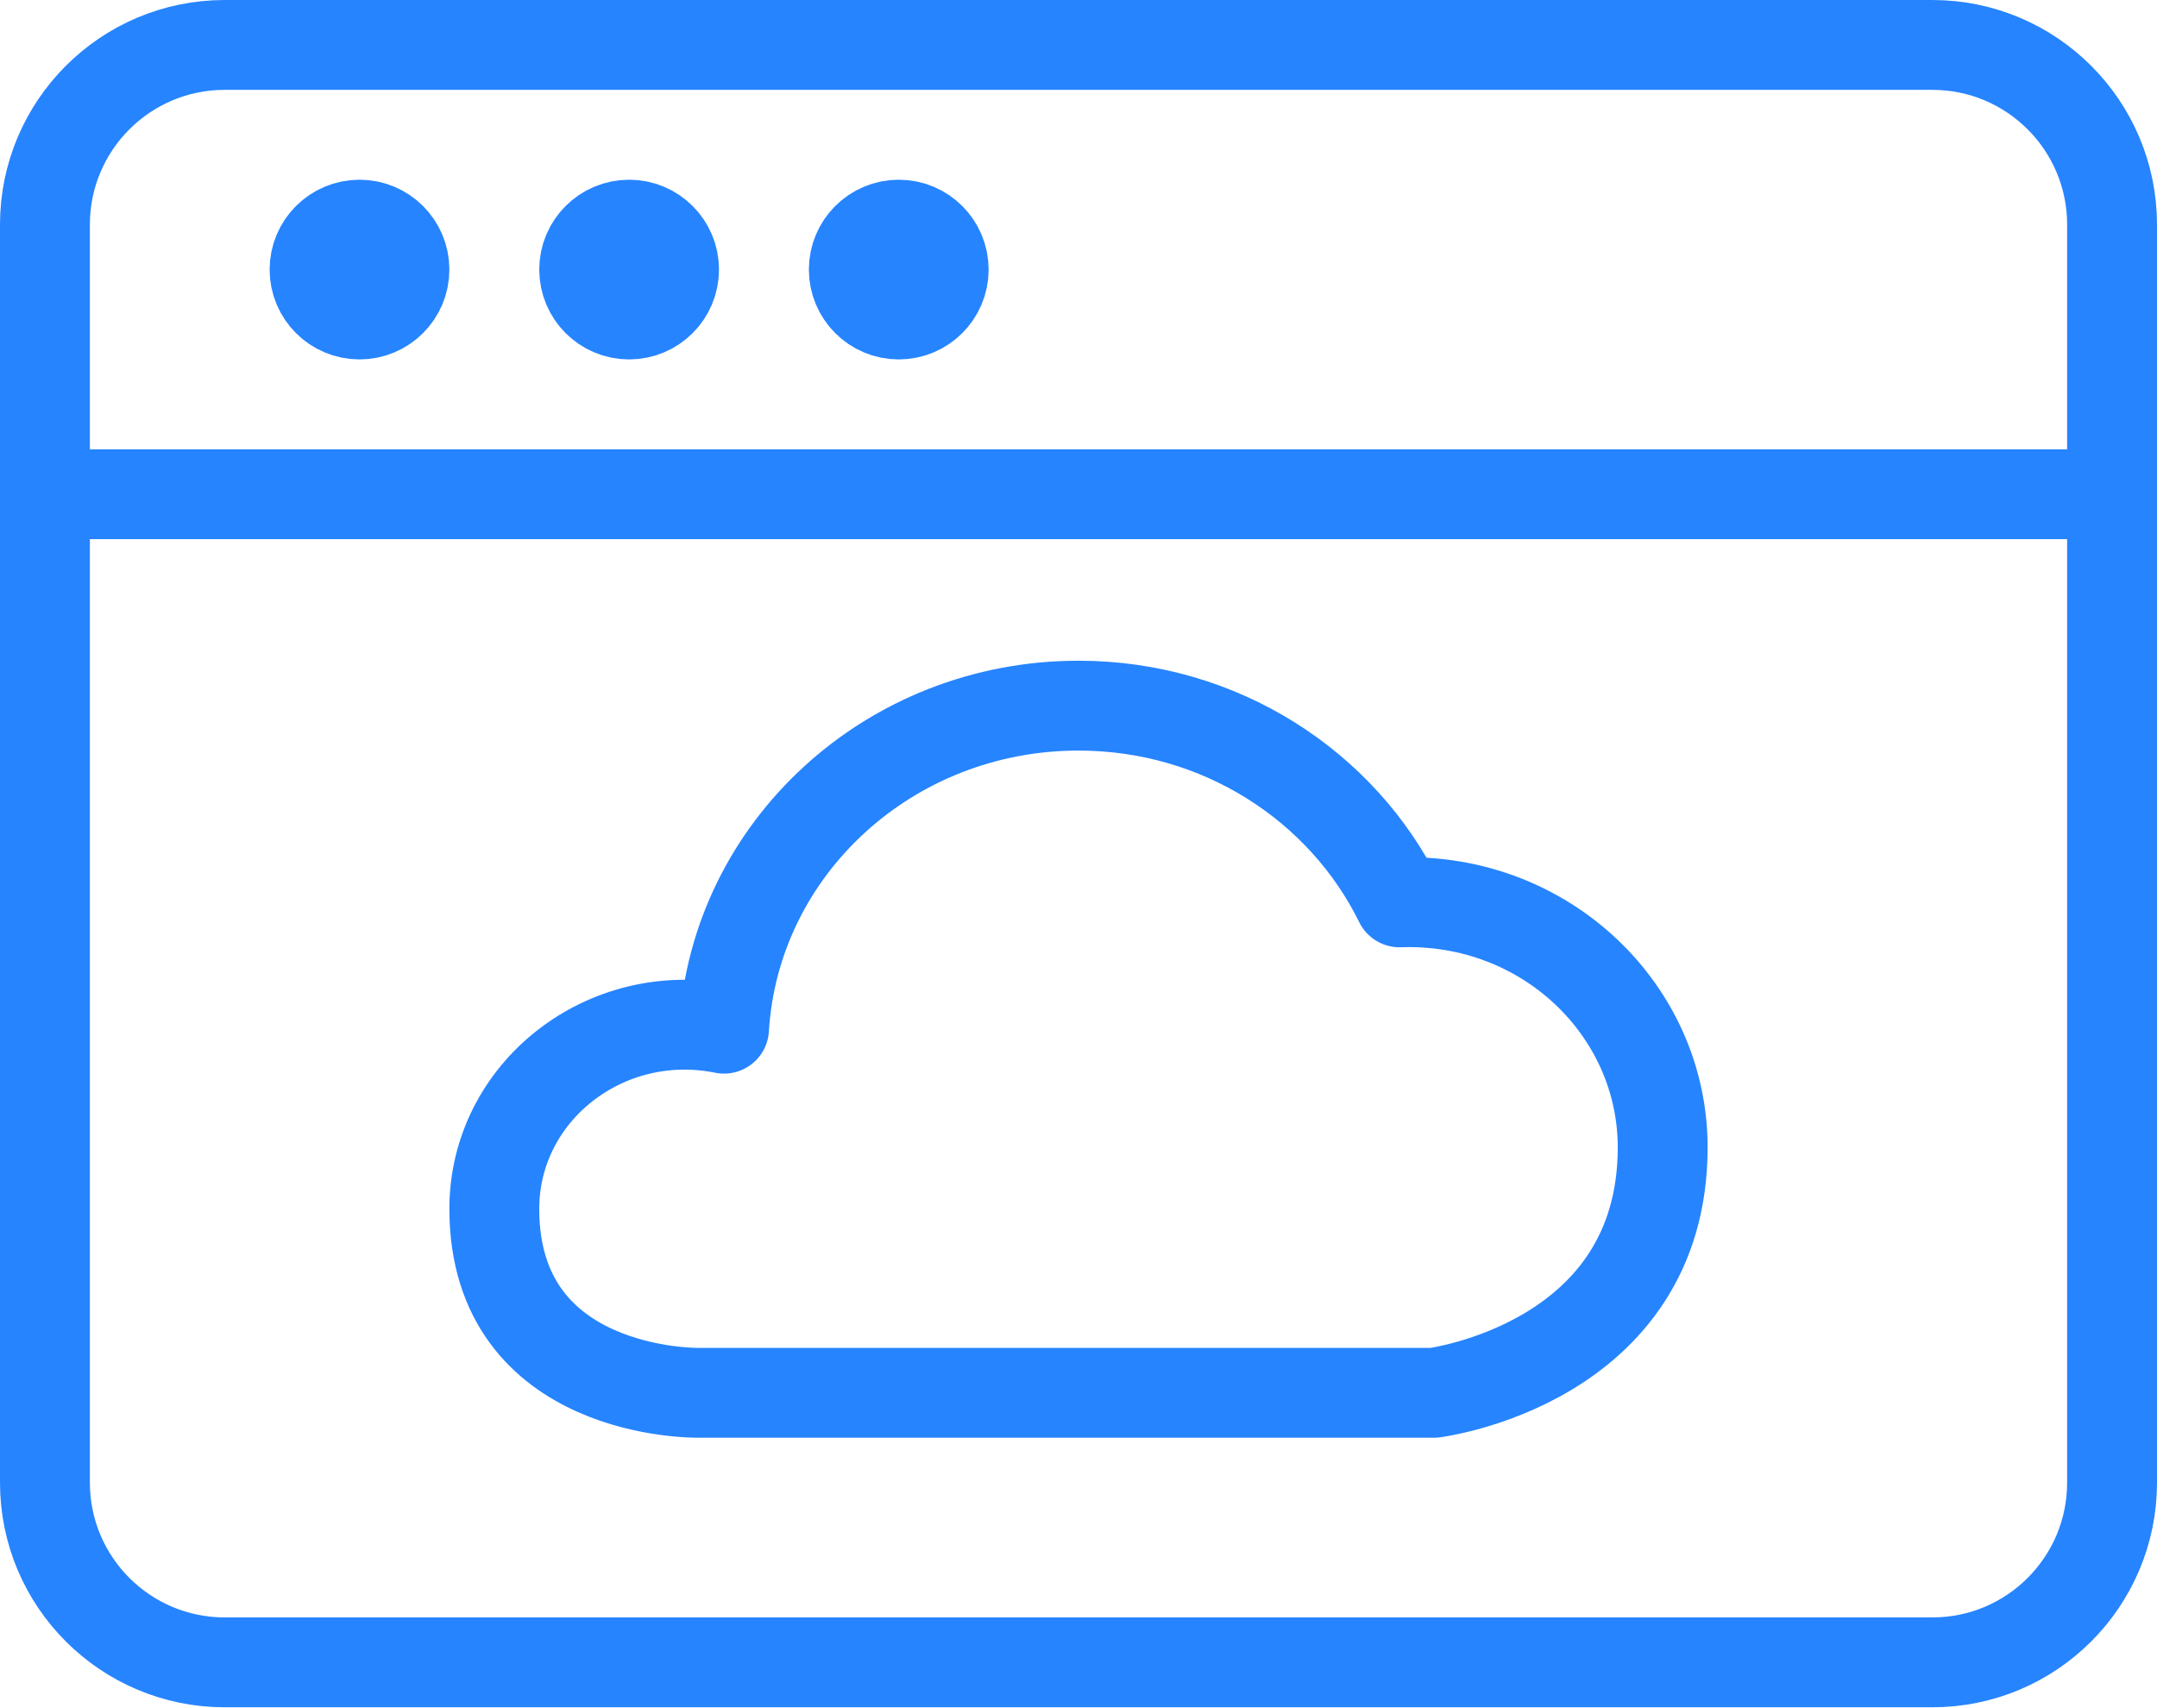
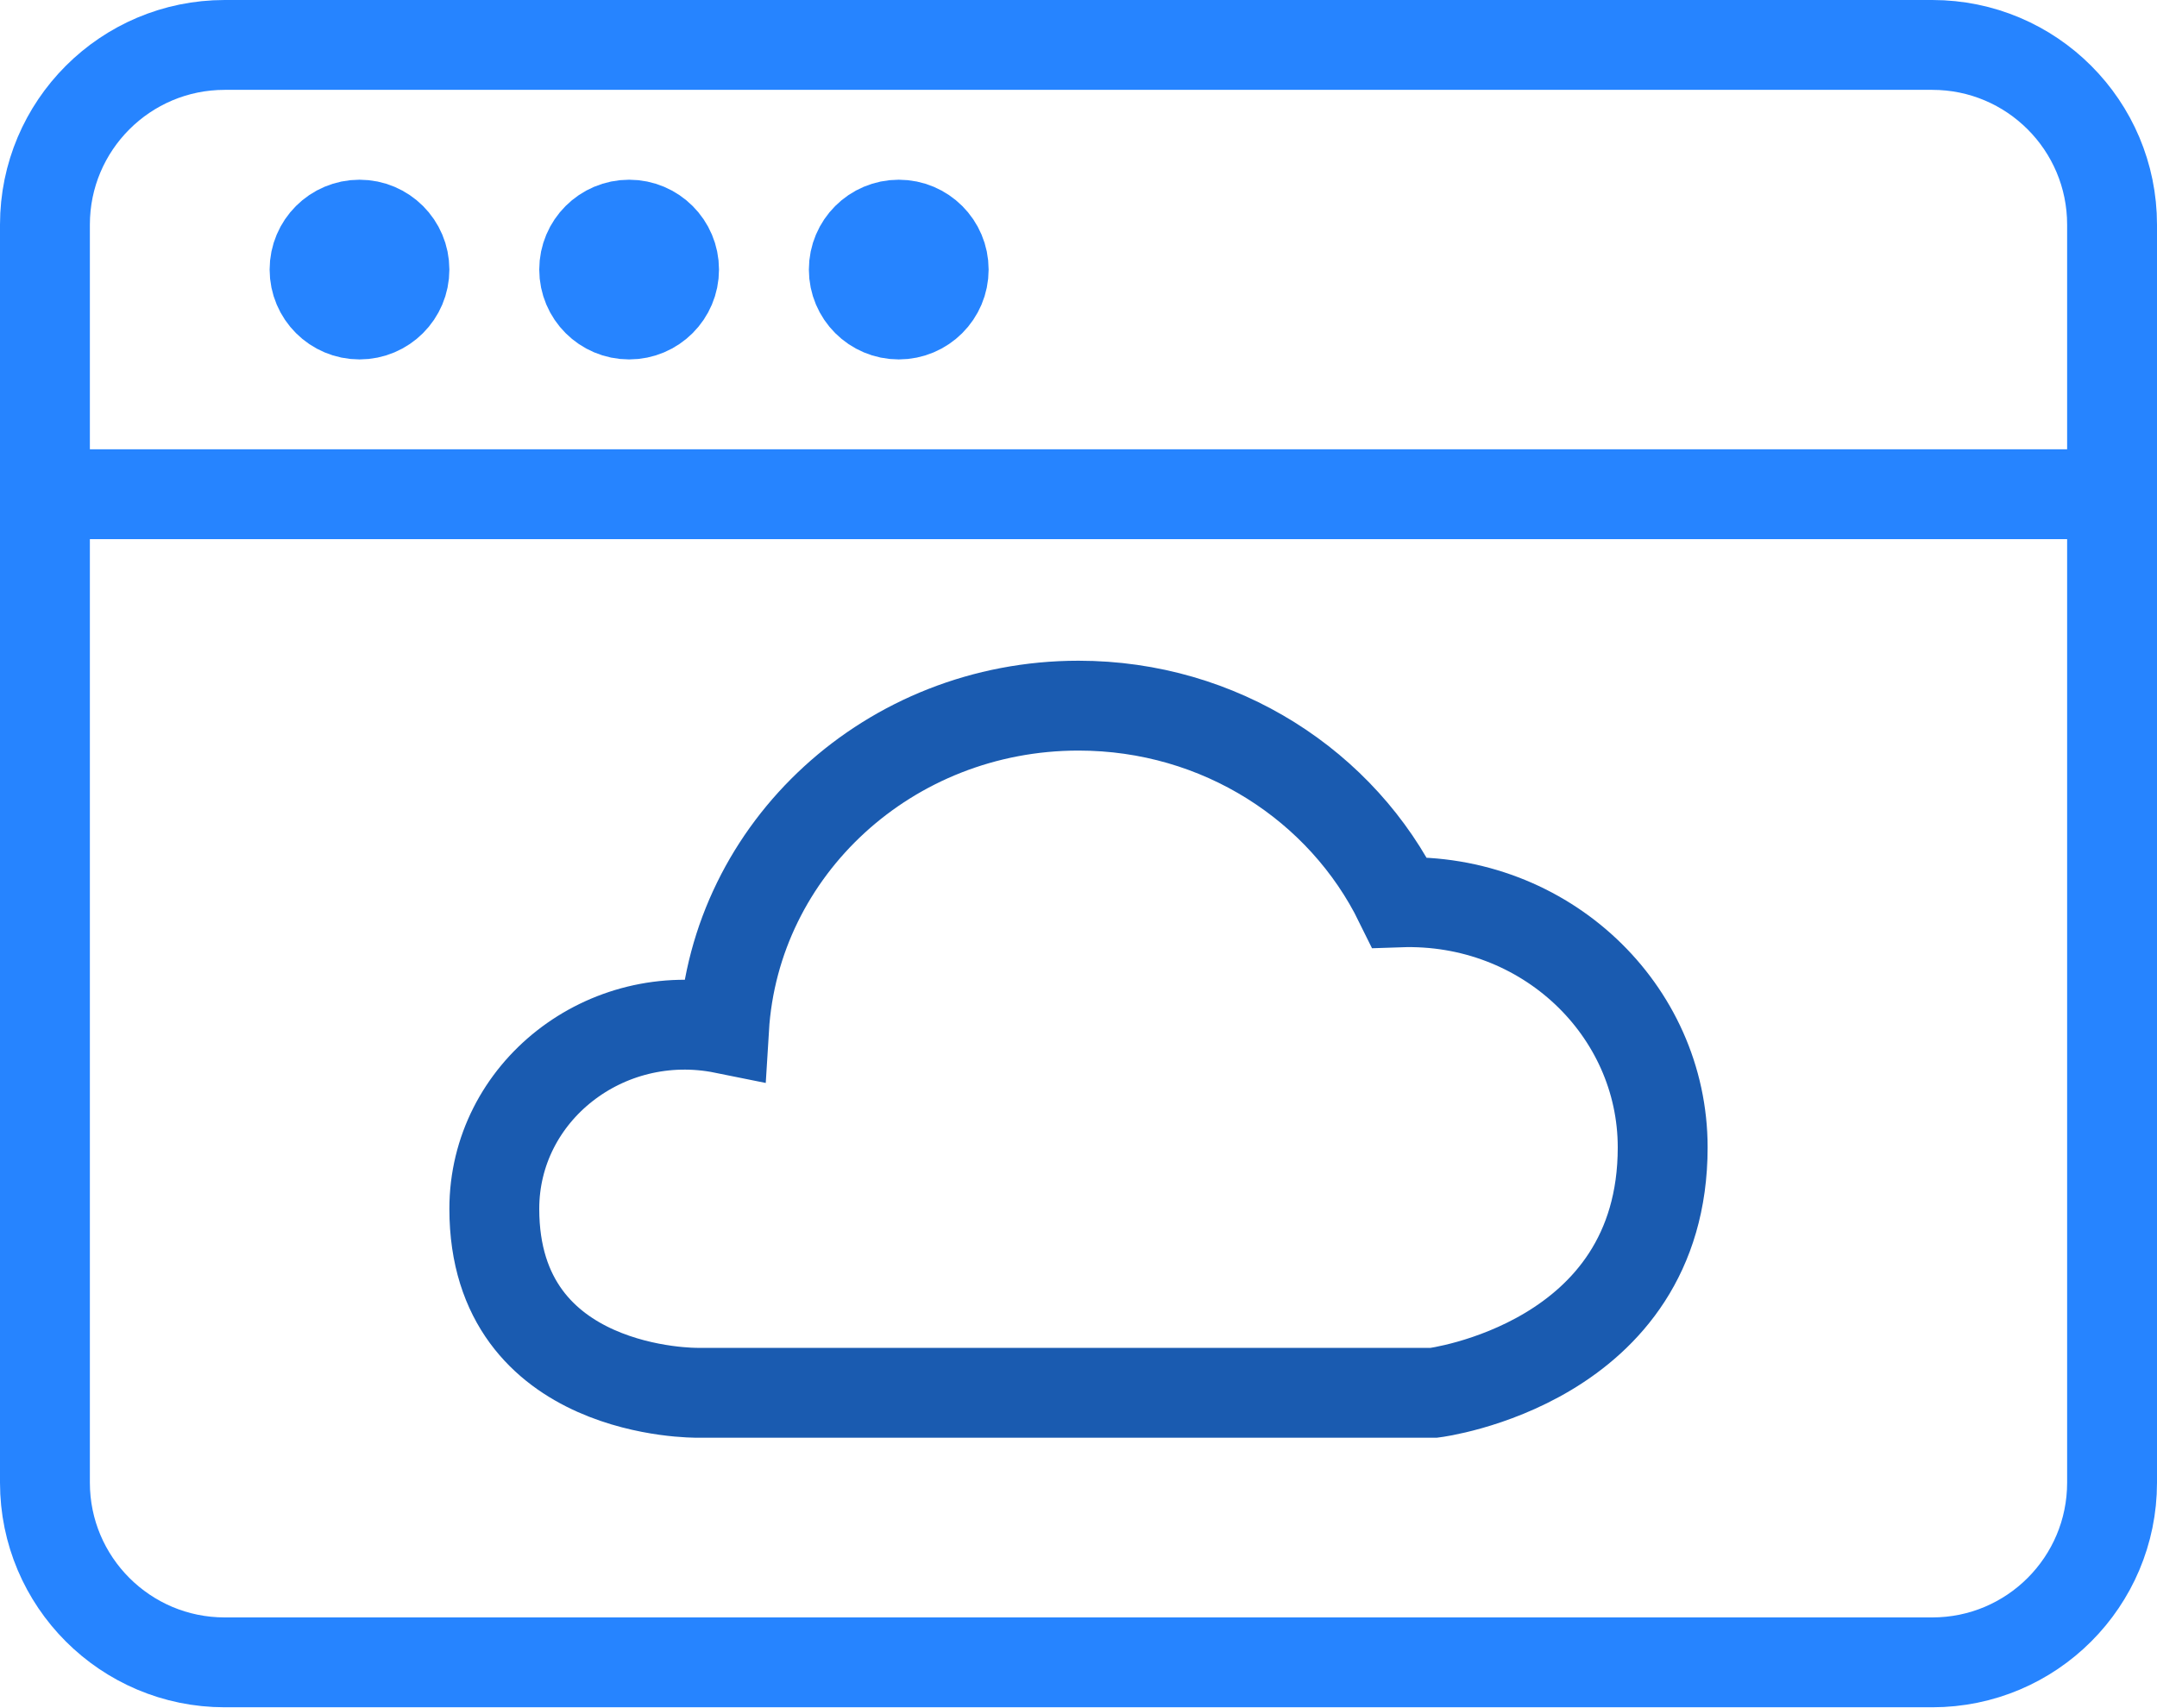
<svg xmlns="http://www.w3.org/2000/svg" width="24px" height="19px" viewBox="0 0 24 19" version="1.1">
  <defs />
  <g id="Page-1" stroke="none" stroke-width="1" fill="none" fill-rule="evenodd">
-     <g id="Group" stroke="#2684FF" stroke-linejoin="round">
-       <path d="M23.5,16.5 C23.5,17.604 22.605,18.5 21.5,18.5 L2.5,18.5 C1.396,18.5 0.5,17.604 0.5,16.5 L0.5,2.5 C0.5,1.396 1.396,0.5 2.5,0.5 L21.5,0.5 C22.605,0.5 23.5,1.396 23.5,2.5 L23.5,16.5 L23.5,16.5 Z" id="Stroke-383" stroke-linecap="round" />
-       <path d="M0.5,5.5 L23.5,5.5" id="Stroke-384" stroke-linecap="round" />
-       <path d="M4.5,3 C4.5,3.276 4.276,3.5 4,3.5 C3.724,3.5 3.5,3.276 3.5,3 C3.5,2.724 3.724,2.5 4,2.5 C4.276,2.5 4.5,2.724 4.5,3 L4.5,3 Z" id="Stroke-385" stroke-linecap="round" />
-       <path d="M7.5,3 C7.5,3.276 7.276,3.5 7,3.5 C6.724,3.5 6.5,3.276 6.5,3 C6.5,2.724 6.724,2.5 7,2.5 C7.276,2.5 7.5,2.724 7.5,3 L7.5,3 Z" id="Stroke-386" stroke-linecap="round" />
-       <path d="M10.5,3 C10.5,3.276 10.276,3.5 10,3.5 C9.724,3.5 9.5,3.276 9.5,3 C9.5,2.724 9.724,2.5 10,2.5 C10.276,2.5 10.5,2.724 10.5,3 L10.5,3 Z" id="Stroke-387" stroke-linecap="round" />
-       <path d="M18.5,12.769 C18.5,11.242 17.194,9.986 15.572,10.042 C14.937,8.749 13.578,7.853 12,7.853 C9.895,7.853 8.178,9.443 8.056,11.448 C6.736,11.181 5.5,12.152 5.5,13.453 C5.5,15.533 7.761,15.5 7.761,15.5 L15.956,15.5 C15.956,15.5 18.5,15.18 18.5,12.769 L18.5,12.769 Z" id="Stroke-388" />
+     <g id="icon-web">
+       <g id="Page-1">
+         <g id="Group">
+           <path d="M23.5,16.5 C23.5,17.604 22.605,18.5 21.5,18.5 L2.5,18.5 C1.396,18.5 0.5,17.604 0.5,16.5 L0.5,2.5 C0.5,1.396 1.396,0.5 2.5,0.5 L21.5,0.5 C22.605,0.5 23.5,1.396 23.5,2.5 L23.5,16.5 L23.5,16.5 L23.5,16.5 Z" id="Stroke-383" stroke="#2684FF" />
+           <path d="M0.5,5.5 L23.5,5.5" id="Stroke-384" stroke="#2684FF" />
+           <path d="M4.5,3 C4.5,3.276 4.276,3.5 4,3.5 C3.724,3.5 3.5,3.276 3.5,3 C3.5,2.724 3.724,2.5 4,2.5 C4.276,2.5 4.5,2.724 4.5,3 L4.5,3 L4.5,3 Z" id="Stroke-385" stroke="#2684FF" />
+           <path d="M7.5,3 C7.5,3.276 7.276,3.5 7,3.5 C6.724,3.5 6.5,3.276 6.5,3 C6.5,2.724 6.724,2.5 7,2.5 C7.276,2.5 7.5,2.724 7.5,3 L7.5,3 L7.5,3 Z" id="Stroke-386" stroke="#2684FF" />
+           <path d="M10.5,3 C10.5,3.276 10.276,3.5 10,3.5 C9.724,3.5 9.5,3.276 9.5,3 C9.5,2.724 9.724,2.5 10,2.5 C10.276,2.5 10.5,2.724 10.5,3 L10.5,3 L10.5,3 Z" id="Stroke-387" stroke="#2684FF" />
+           <path d="M18.5,12.769 C18.5,11.242 17.194,9.986 15.572,10.042 C14.937,8.749 13.578,7.853 12,7.853 C9.895,7.853 8.178,9.443 8.056,11.448 C6.736,11.181 5.5,12.152 5.5,13.453 C5.5,15.533 7.761,15.5 7.761,15.5 L15.956,15.5 C15.956,15.5 18.5,15.18 18.5,12.769 L18.5,12.769 L18.5,12.769 Z" id="Stroke-388" stroke="#1A5BB0" />
+         </g>
+       </g>
    </g>
  </g>
</svg>
